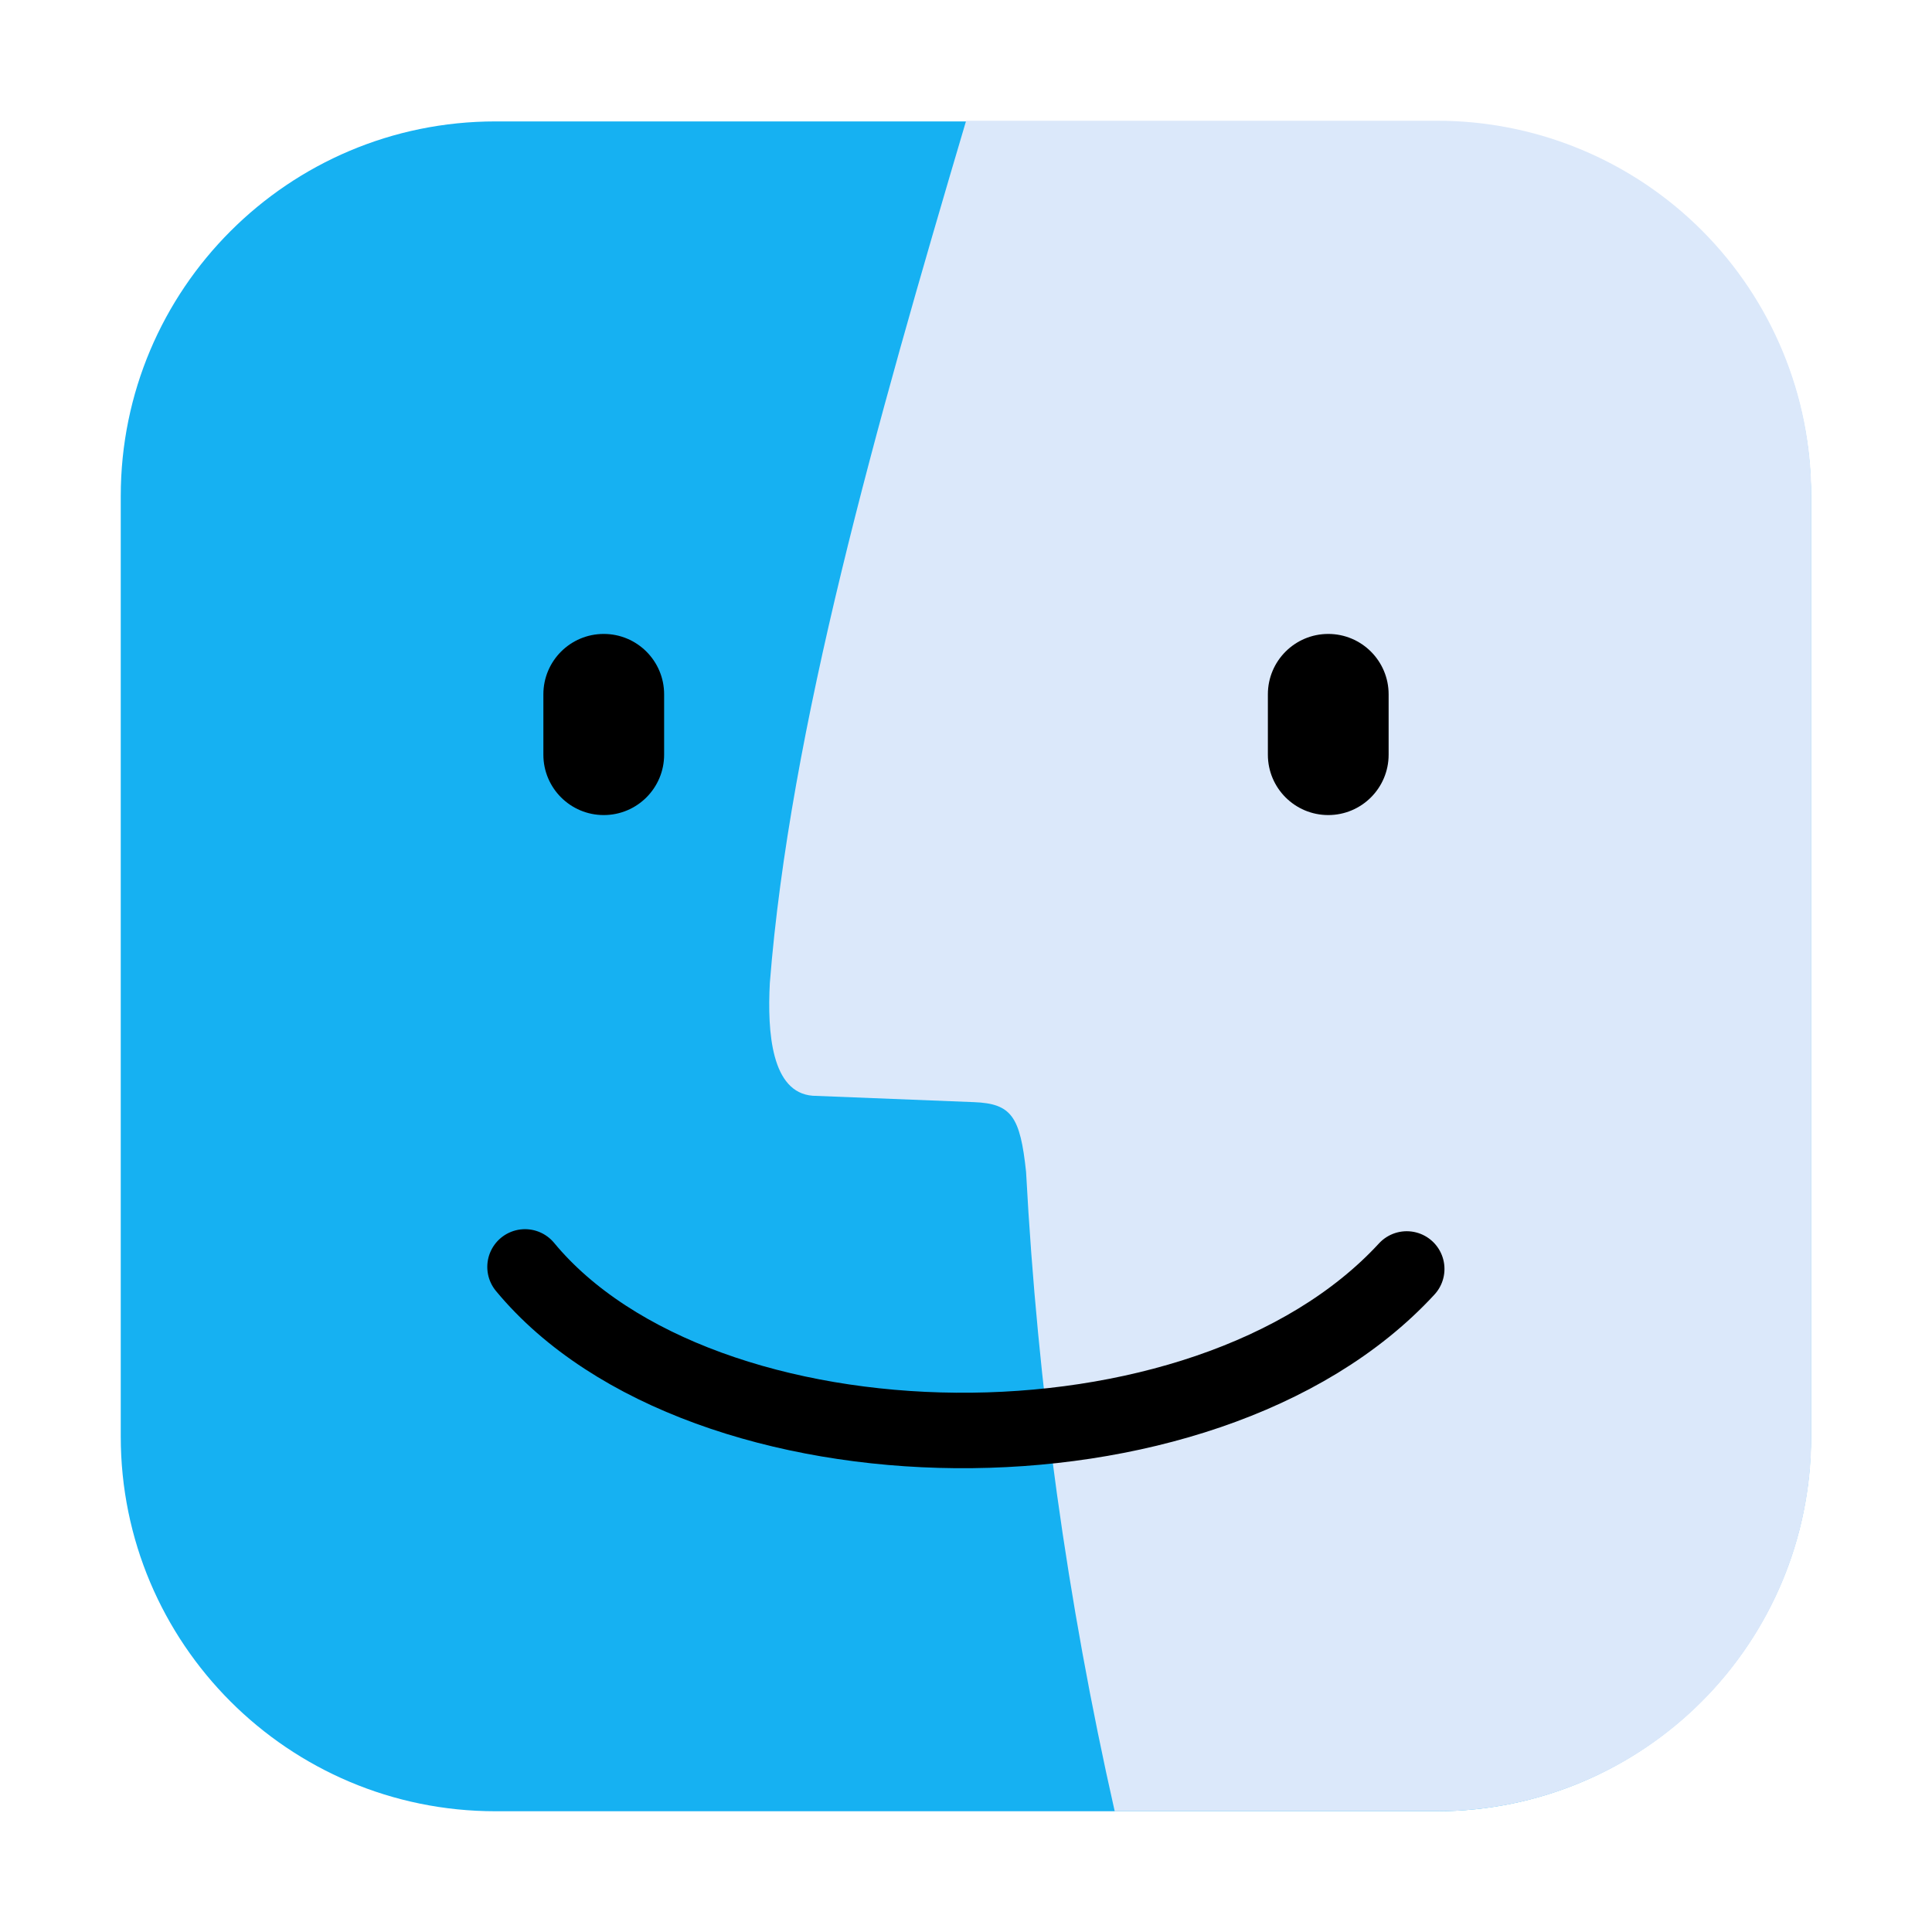
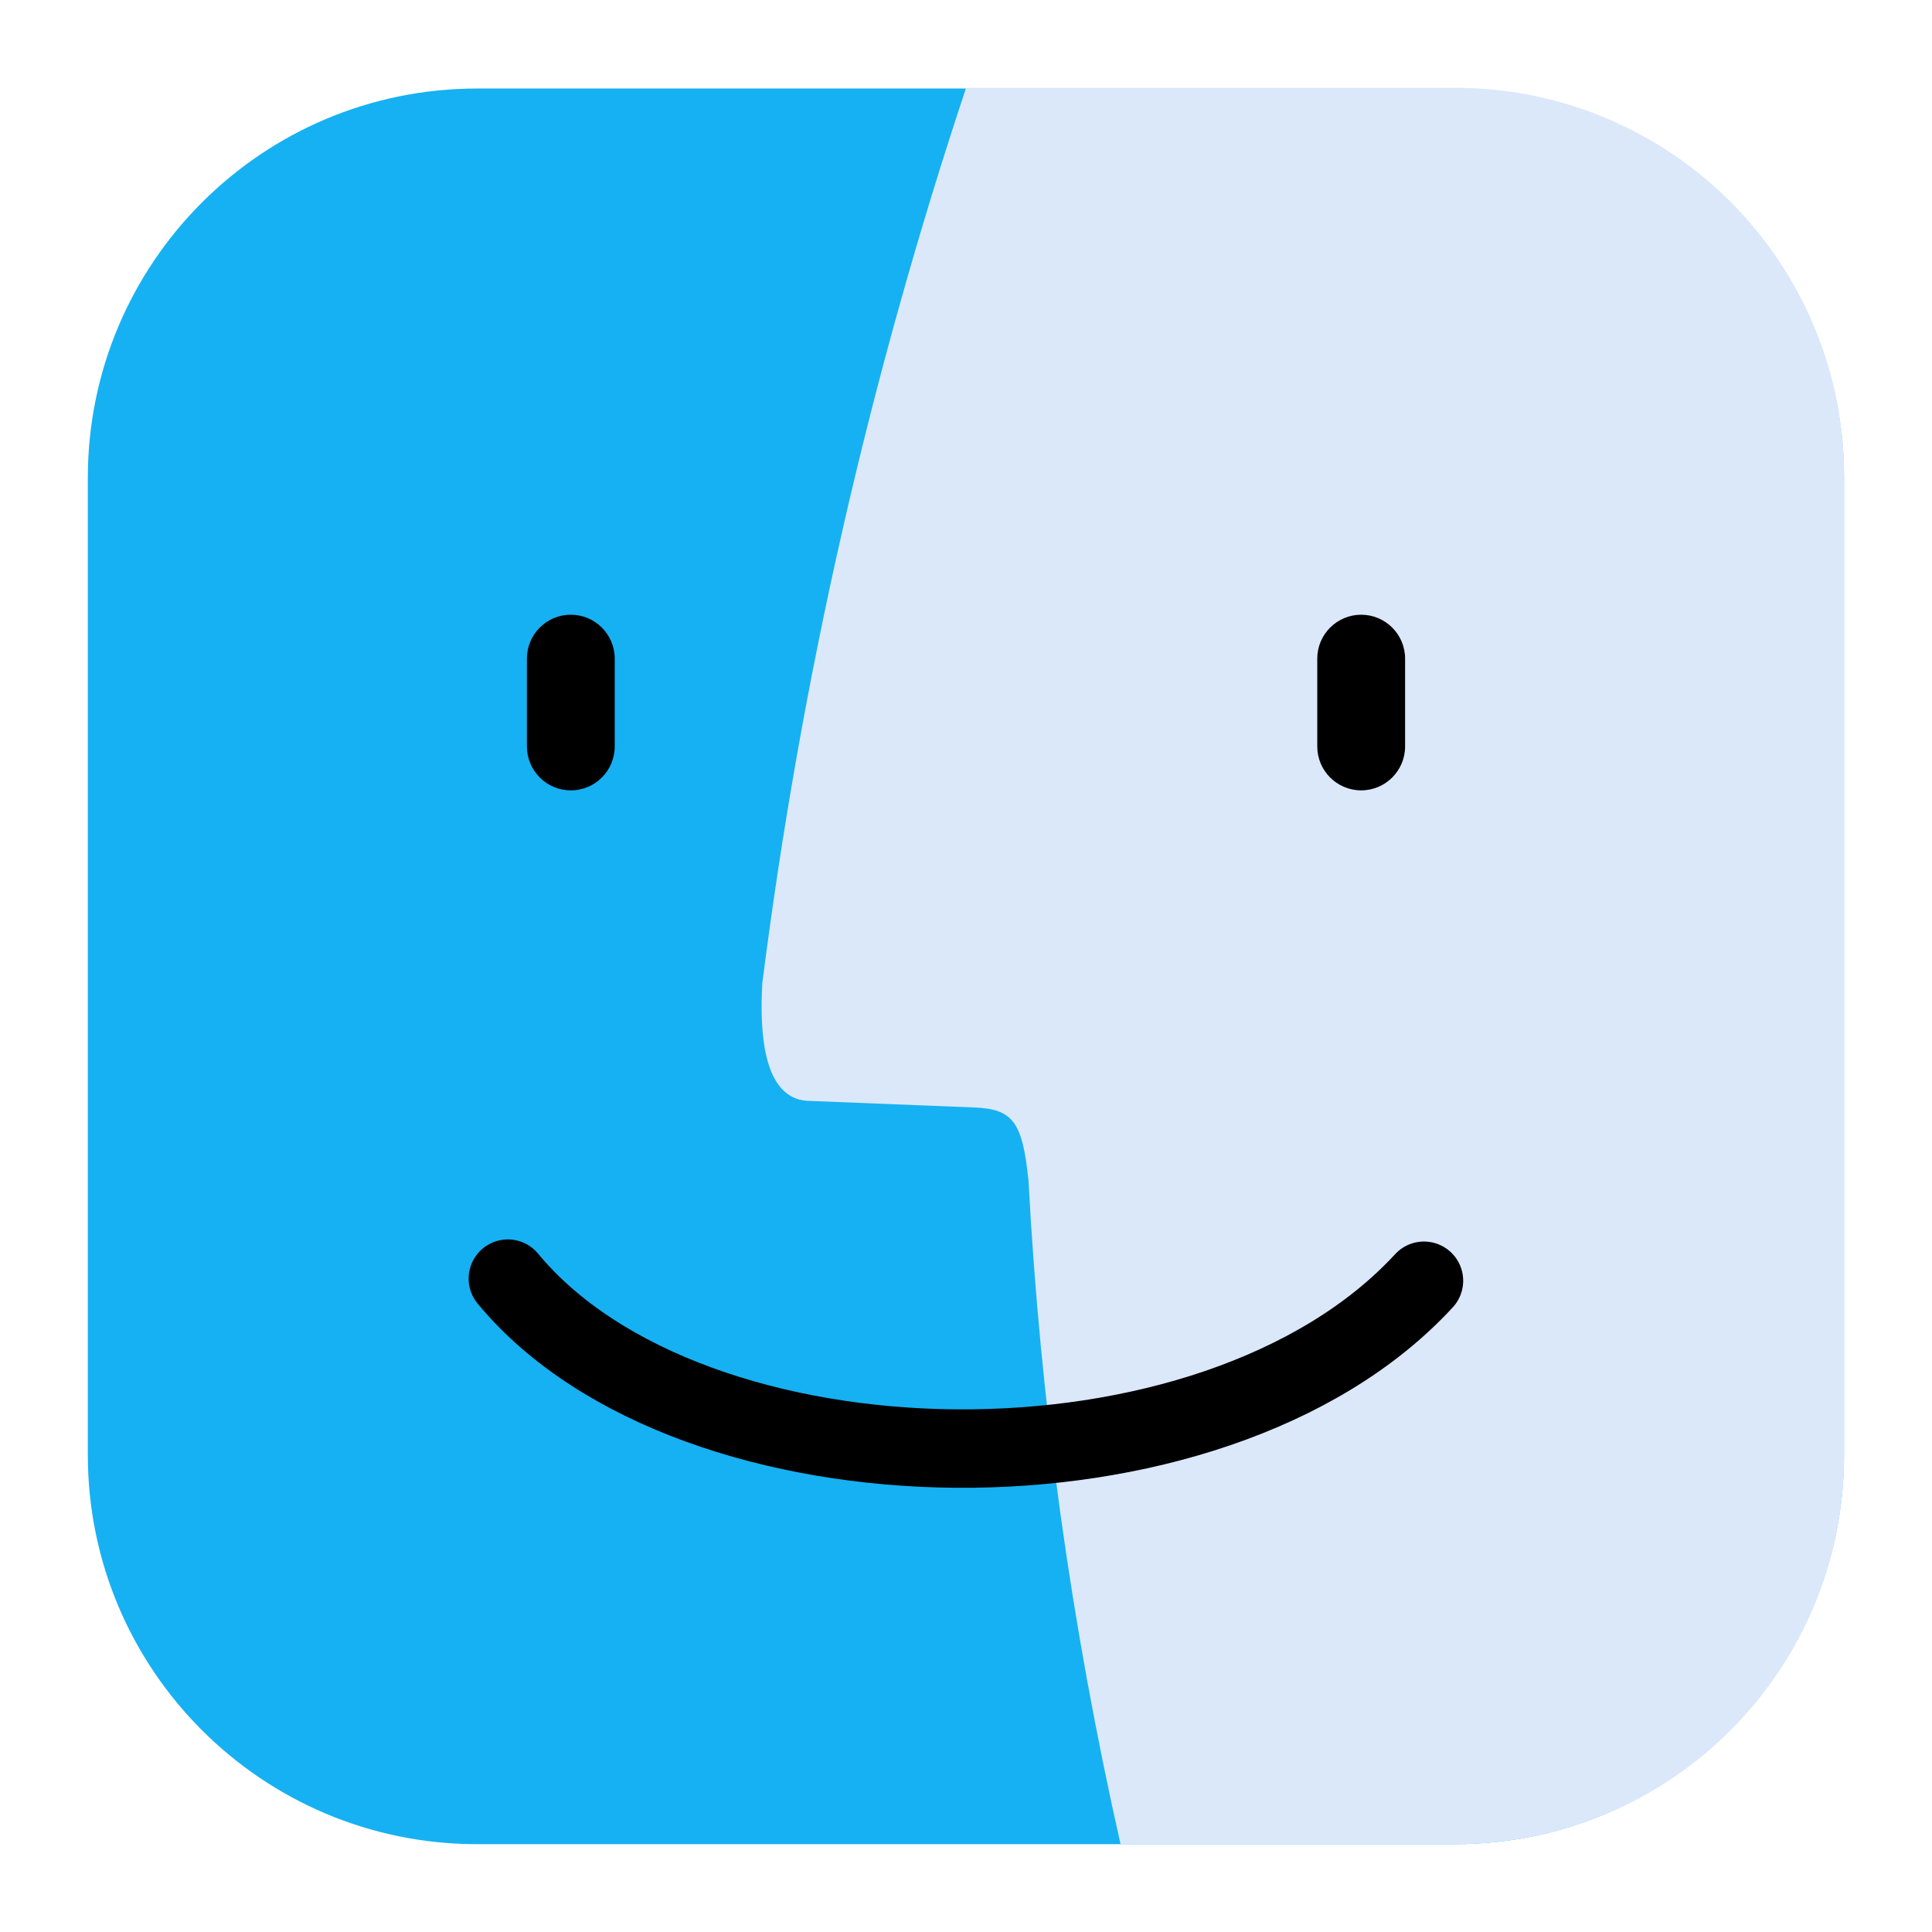
- <svg xmlns="http://www.w3.org/2000/svg" height="16px" width="16px" id="svg6" viewBox="0 0 32 32">
+ <svg xmlns="http://www.w3.org/2000/svg" height="22px" width="22px" id="svg6" viewBox="0 0 22 22">
  <defs>
-     <style>.cls-1{fill:#16b1f2;}.cls-2{fill:#dbe8fa;}.cls-3{fill:none;stroke:#000;stroke-linecap:round;stroke-miterlimit:15.118;stroke-width:1.25px;}</style>
+     <style>.cls-1{fill:#16b1f2;}.cls-2{fill:#dbe8fa;}.cls-3,.cls-4{fill:none;}.cls-3{stroke:#000;stroke-linecap:round;stroke-miterlimit:15.118;stroke-width:0.893px;}</style>
  </defs>
  <g id="layer1">
-     <path id="rect849" class="cls-1" d="M8.206,2.011h15.583a6.207,6.207,0,0,1,6.207,6.207V23.794A6.206,6.206,0,0,1,23.791,30H8.207A6.207,6.207,0,0,1,2,23.792V8.217A6.206,6.206,0,0,1,8.206,2.011Z" />
-     <path id="path2191" class="cls-2" d="M16.002,2h7.791A6.194,6.194,0,0,1,30,8.208V23.792A6.194,6.194,0,0,1,23.793,30H18.463a63.348,63.348,0,0,1-1.468-10.59c-.097-.916-.241-1.131-.862-1.155l-2.673-.106c-.681-.053-.753-1.046-.709-1.869C13.081,12.089,14.498,7.077,16.002,2Z" />
+     <path id="rect849" class="cls-1" d="M5.434,1.008h11.13a4.434,4.434,0,0,1,4.434,4.434V16.567A4.433,4.433,0,0,1,16.565,21H5.434A4.434,4.434,0,0,1,1,16.566V5.442a4.434,4.434,0,0,1,4.434-4.434Z" />
+     <path id="path2191" class="cls-2" d="M11.001,1H16.566A4.425,4.425,0,0,1,21,5.434v11.131A4.425,4.425,0,0,1,16.566,21H12.76a45.243,45.243,0,0,1-1.049-7.564c-.069-.654-.172-.808-.616-.825l-1.909-.076C8.7,12.497,8.648,11.788,8.68,11.2A53.778,53.778,0,0,1,11.001,1Z" />
    <g id="g2341">
-       <path id="path2336" class="cls-3" d="M8.696,20.984c2.919,3.527,11.243,3.685,14.604.034" />
+       <path id="path2336" class="cls-3" d="M5.783,14.56c2.085,2.52,8.03,2.632,10.432.024" />
    </g>
-     <rect x="21" y="10.5" width="2" height="3" rx="1" />
-     <rect x="9" y="10.5" width="2" height="3" rx="1" />
  </g>
+   <rect class="cls-4" width="22" height="22" />
+   <rect x="6" y="7" width="1" height="2" rx="0.5" />
+   <rect x="15" y="7" width="1" height="2" rx="0.5" />
</svg>
